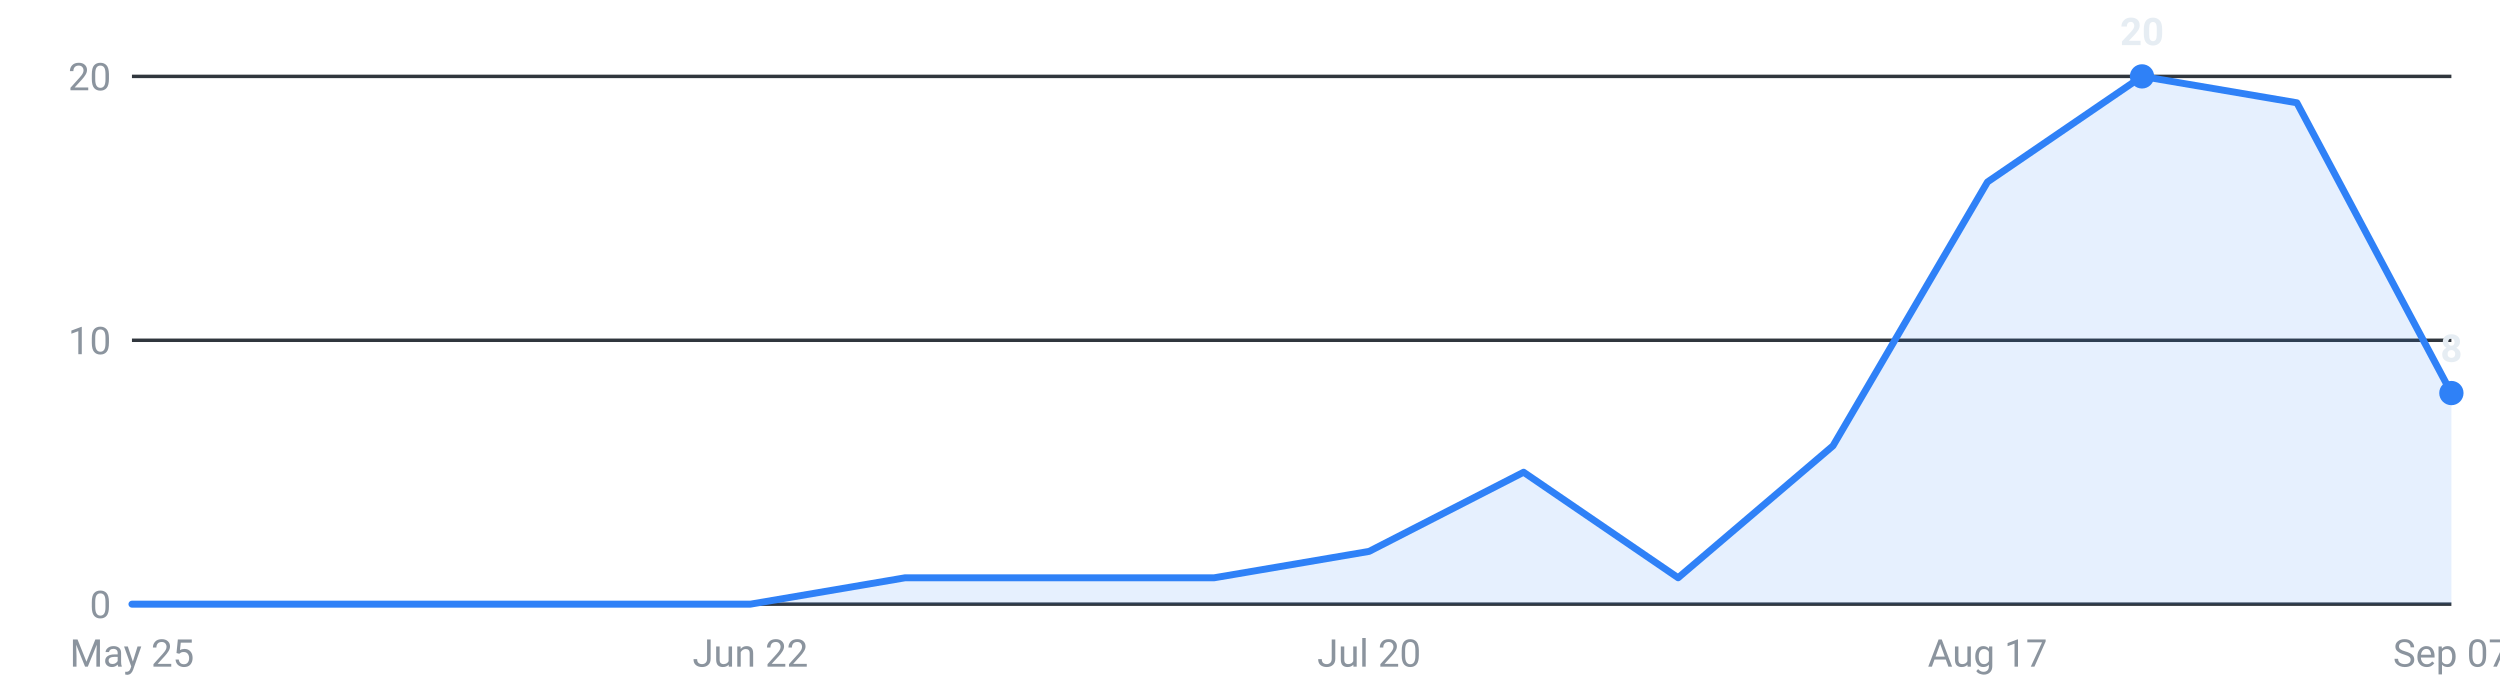
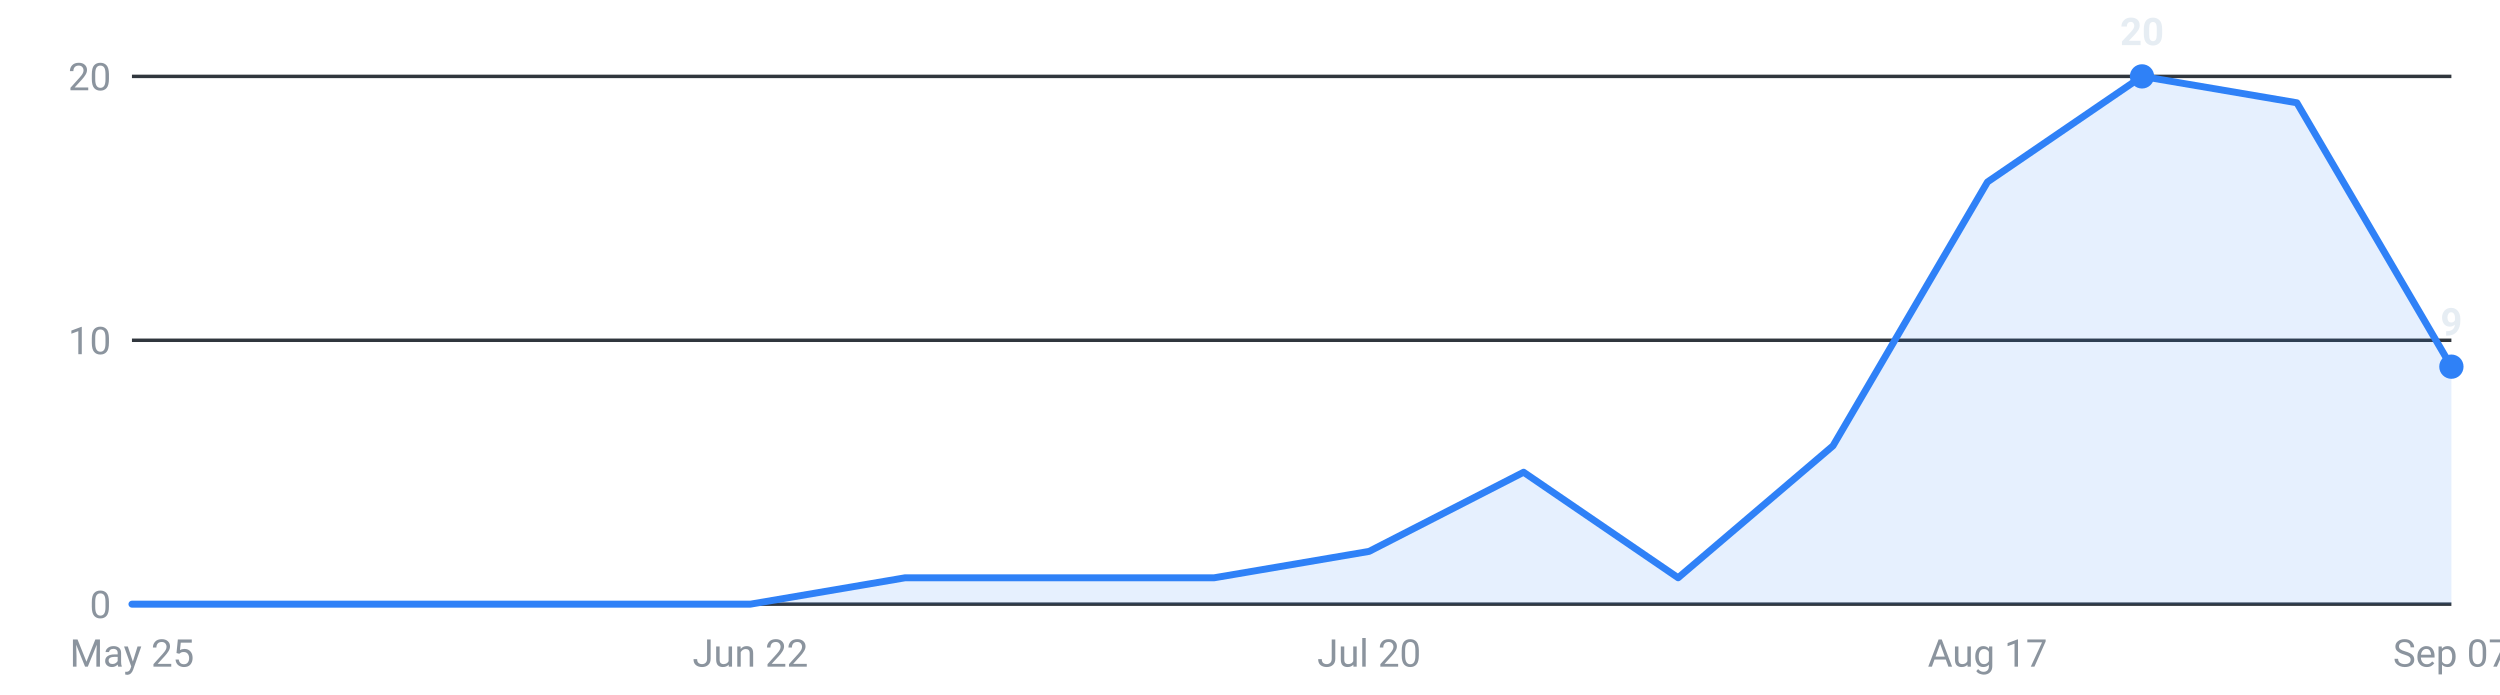
<svg xmlns="http://www.w3.org/2000/svg" viewBox="0 0 720 200" width="720" height="200" role="img" aria-label="Internships posted per week, last 16 weeks">
  <g font-family="-apple-system,Segoe UI,Roboto,sans-serif" font-size="11">
    <line x1="38" y1="174.0" x2="706" y2="174.0" stroke="#30363d" stroke-width="1" />
    <text x="32" y="178.0" text-anchor="end" fill="#8b949e">0</text>
    <line x1="38" y1="98.0" x2="706" y2="98.0" stroke="#30363d" stroke-width="1" />
    <text x="32" y="102.0" text-anchor="end" fill="#8b949e">10</text>
    <line x1="38" y1="22.0" x2="706" y2="22.0" stroke="#30363d" stroke-width="1" />
    <text x="32" y="26.0" text-anchor="end" fill="#8b949e">20</text>
-     <path d="M38.0,174 L38.0,174.0 L82.5,174.0 L127.1,174.0 L171.6,174.0 L216.1,174.0 L260.7,166.4 L305.2,166.4 L349.7,166.4 L394.3,158.8 L438.8,136.0 L483.3,166.4 L527.9,128.4 L572.4,52.4 L616.9,22.0 L661.5,29.6 L706.0,113.2 L706.0,174 Z" fill="#2f81f7" fill-opacity="0.12" />
-     <polyline points="38.0,174.0 82.5,174.0 127.1,174.0 171.6,174.0 216.1,174.0 260.7,166.4 305.2,166.4 349.7,166.4 394.3,158.8 438.8,136.0 483.3,166.4 527.9,128.4 572.4,52.4 616.9,22.0 661.5,29.6 706.0,113.2" fill="none" stroke="#2f81f7" stroke-width="2" stroke-linejoin="round" stroke-linecap="round" />
+     <path d="M38.0,174 L38.0,174.0 L82.5,174.0 L127.1,174.0 L171.6,174.0 L216.1,174.0 L260.7,166.4 L305.2,166.4 L349.7,166.4 L394.3,158.8 L438.8,136.0 L483.3,166.4 L527.9,128.4 L572.4,52.4 L616.9,22.0 L661.5,29.6 L706.0,105.6 L706.0,174 Z" fill="#2f81f7" fill-opacity="0.12" />
+     <polyline points="38.0,174.0 82.5,174.0 127.1,174.0 171.6,174.0 216.1,174.0 260.7,166.4 305.2,166.4 349.7,166.4 394.3,158.8 438.8,136.0 483.3,166.4 527.9,128.4 572.4,52.4 616.9,22.0 661.5,29.6 706.0,105.6" fill="none" stroke="#2f81f7" stroke-width="2" stroke-linejoin="round" stroke-linecap="round" />
    <circle cx="616.9" cy="22.0" r="3.5" fill="#2f81f7" />
    <text x="616.9" y="13.0" text-anchor="middle" fill="#e6edf3" font-weight="600">20</text>
-     <circle cx="706.0" cy="113.2" r="3.5" fill="#2f81f7" />
-     <text x="706.0" y="104.2" text-anchor="middle" fill="#e6edf3" font-weight="600">8</text>
+     <circle cx="706.0" cy="105.6" r="3.5" fill="#2f81f7" />
+     <text x="706.0" y="96.6" text-anchor="middle" fill="#e6edf3" font-weight="600">9</text>
    <text x="38.0" y="192" text-anchor="middle" fill="#8b949e">May 25</text>
    <text x="216.1" y="192" text-anchor="middle" fill="#8b949e">Jun 22</text>
    <text x="394.3" y="192" text-anchor="middle" fill="#8b949e">Jul 20</text>
    <text x="572.4" y="192" text-anchor="middle" fill="#8b949e">Aug 17</text>
    <text x="706.0" y="192" text-anchor="middle" fill="#8b949e">Sep 07</text>
  </g>
</svg>
